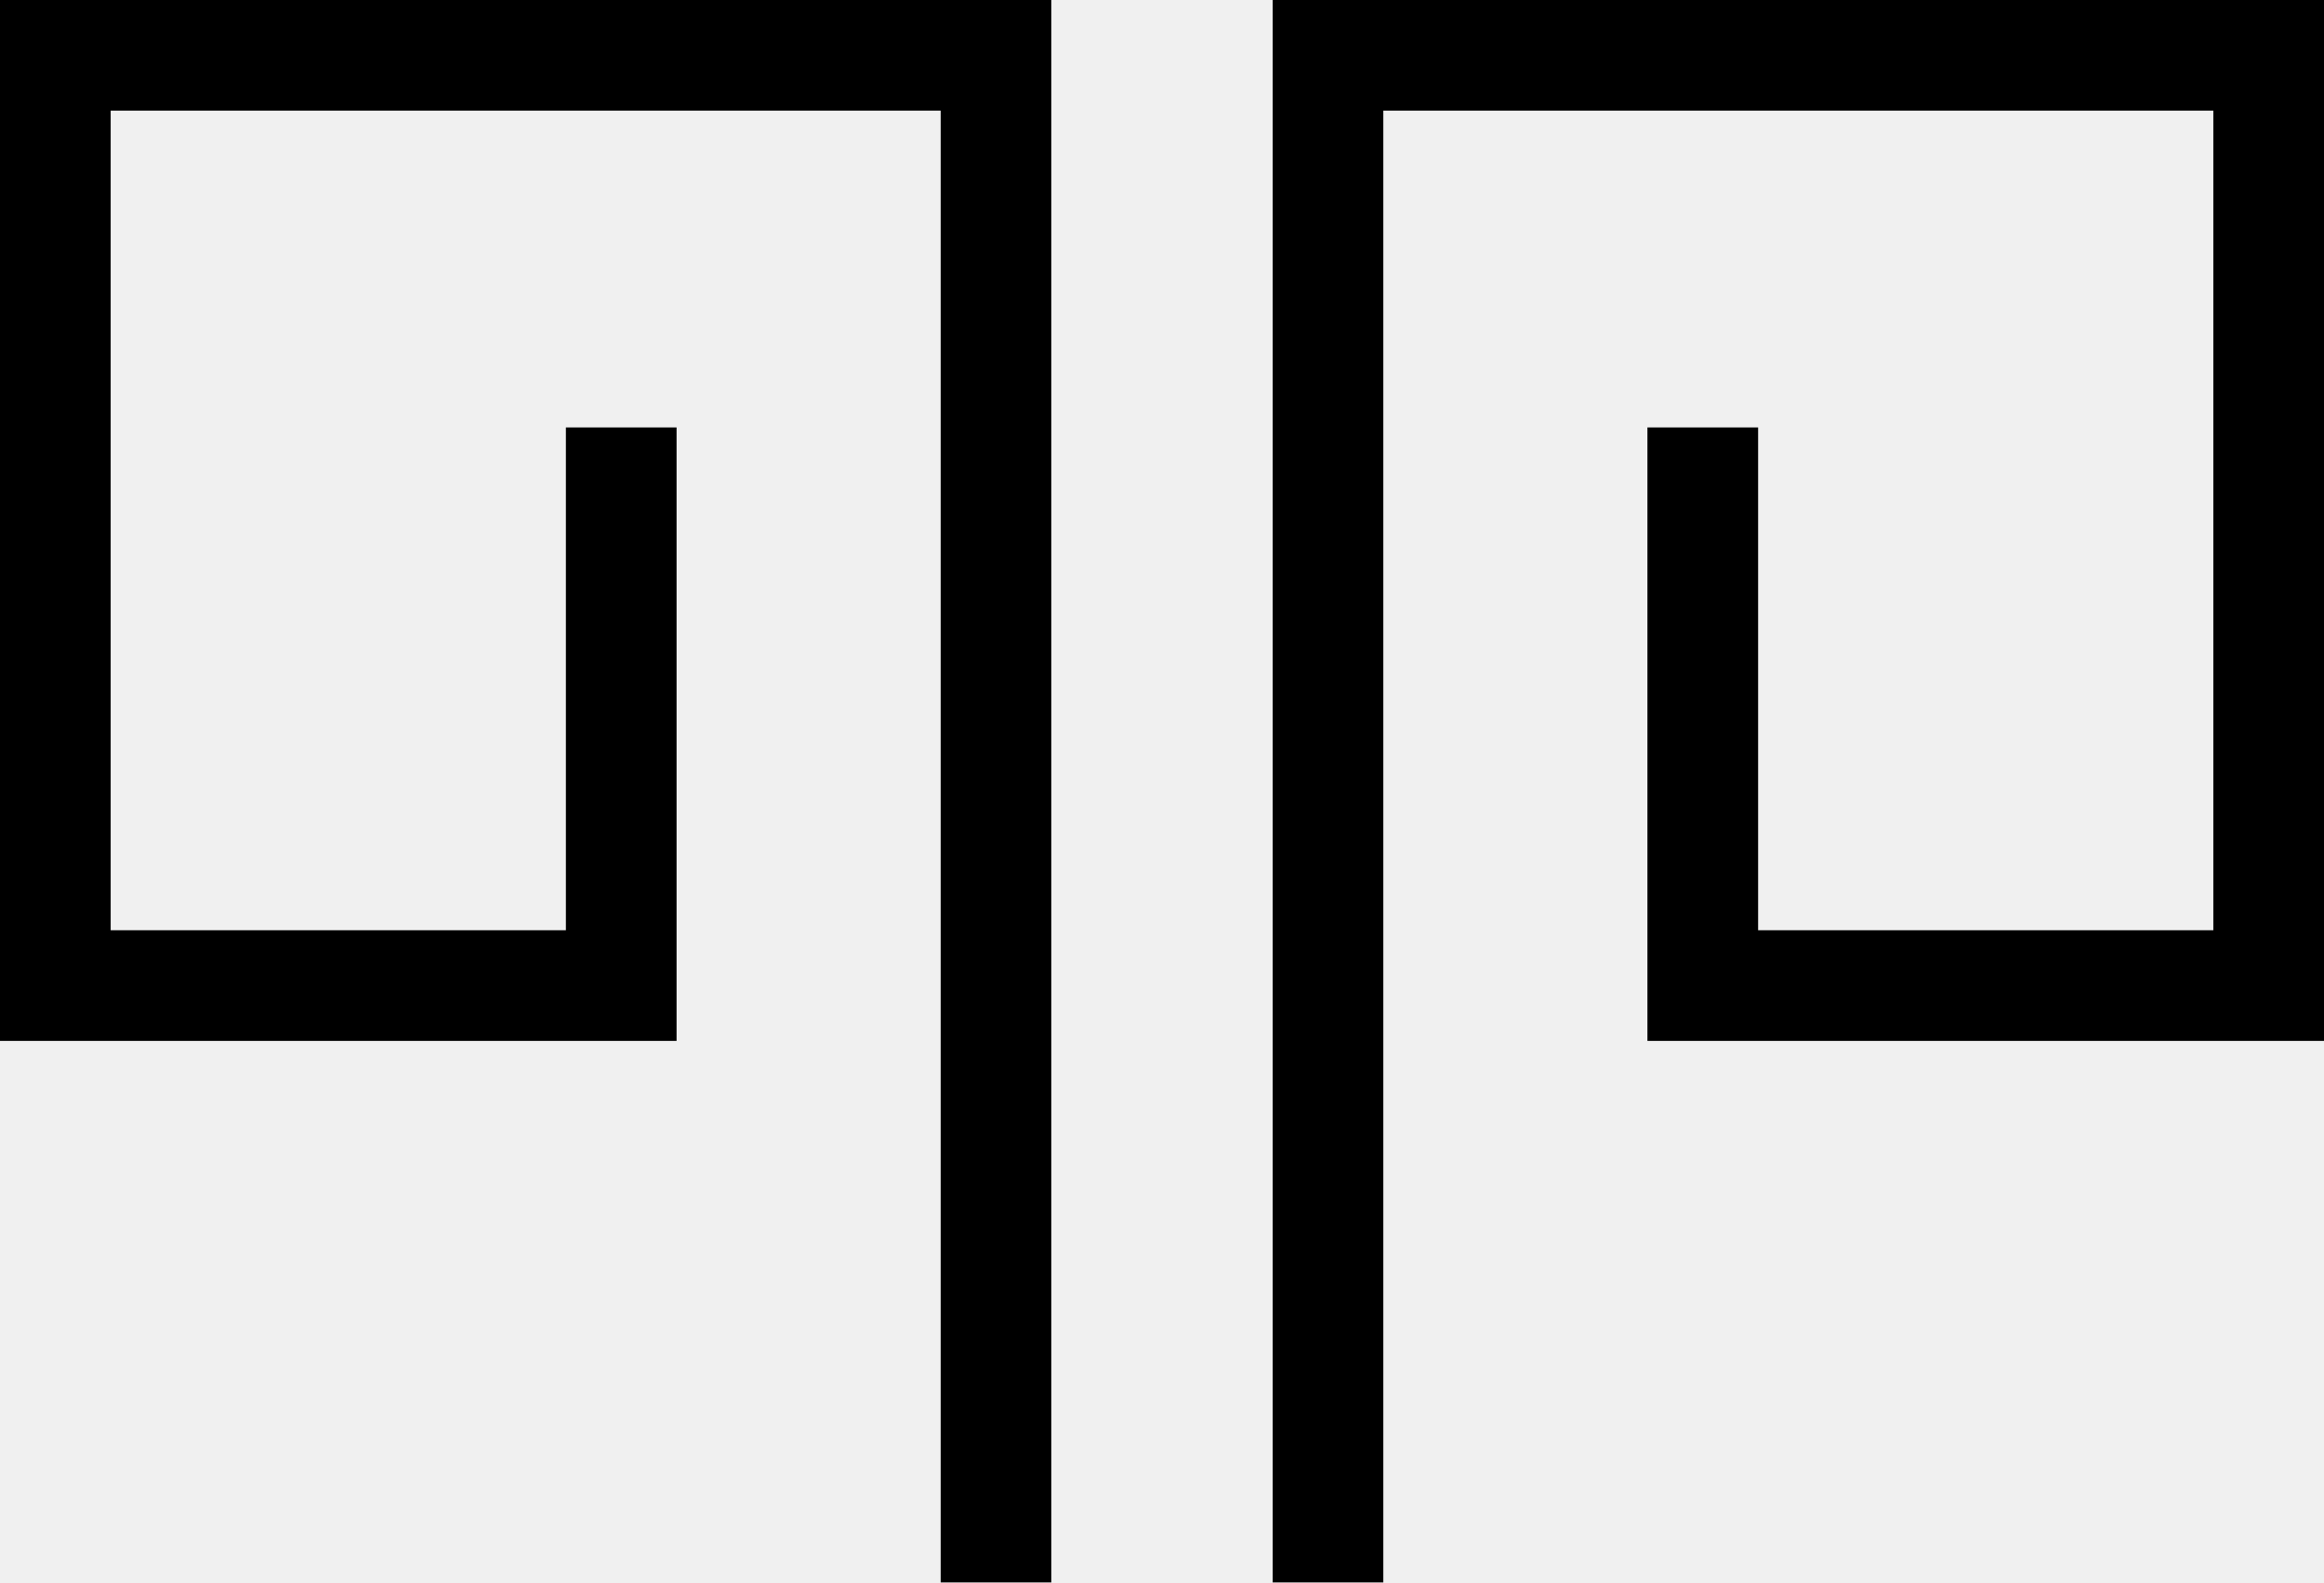
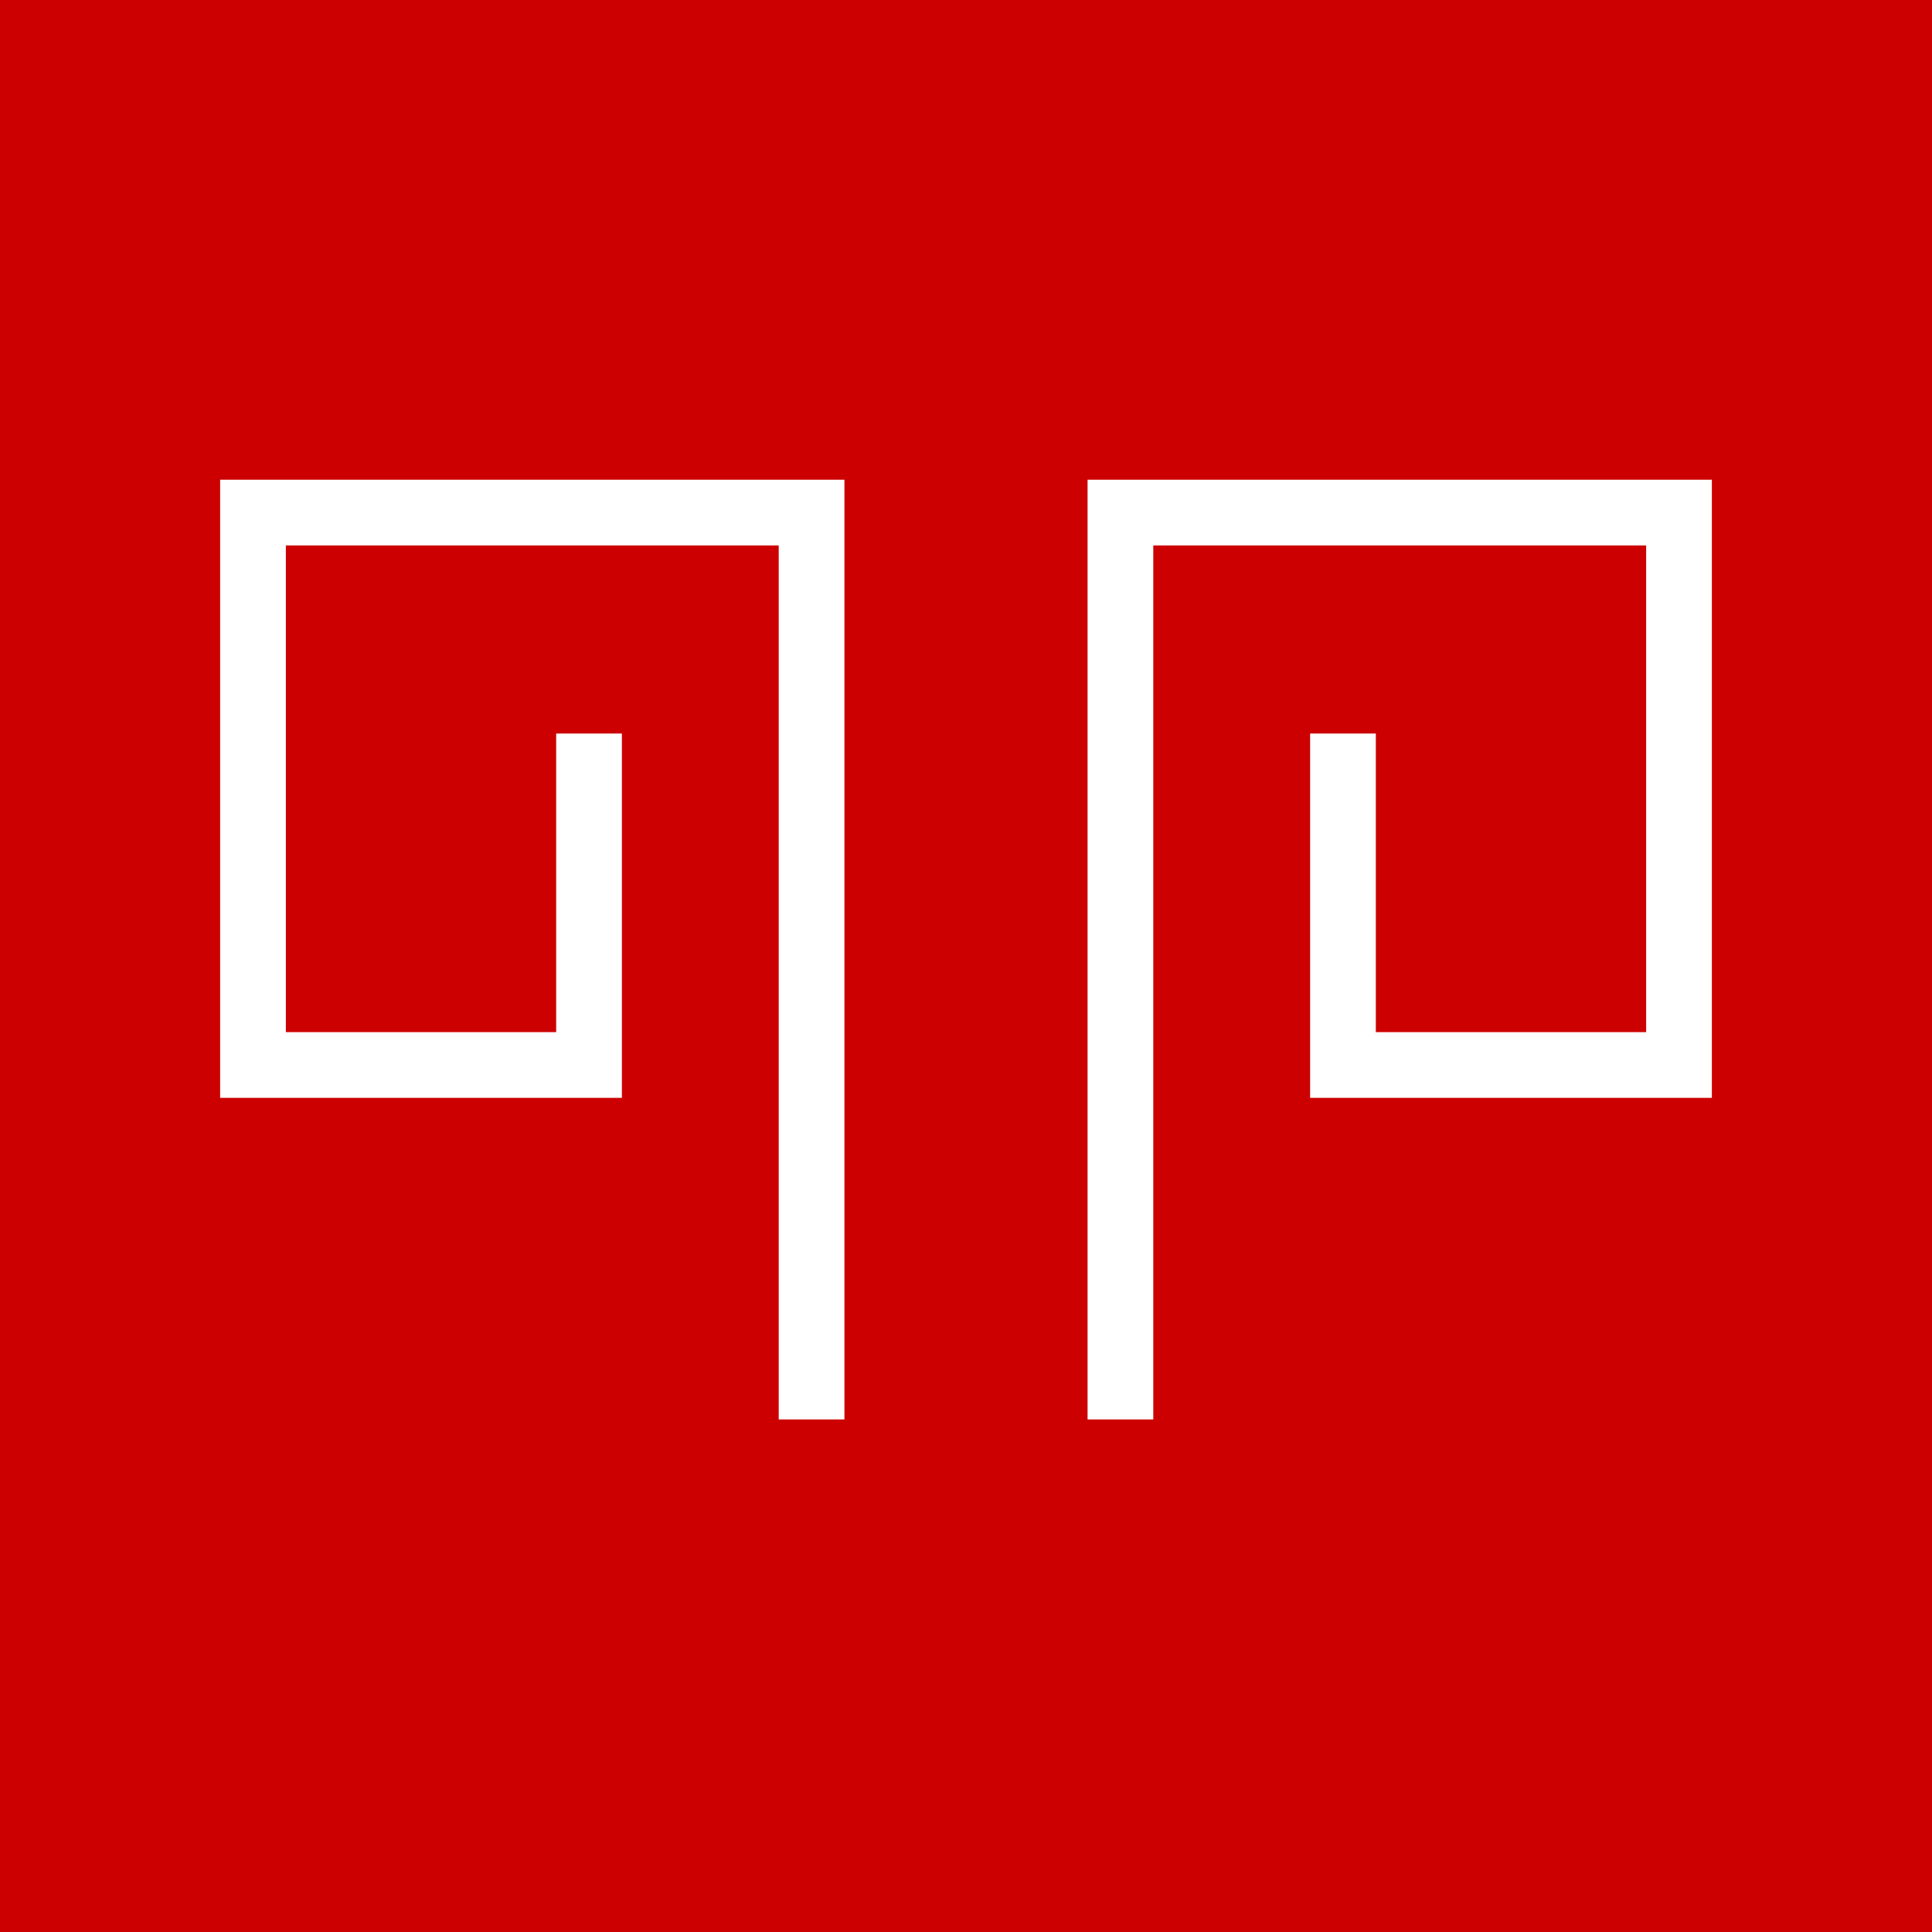
- <svg xmlns="http://www.w3.org/2000/svg" width="420" height="286" viewBox="0 0 420 286" fill="none">
-   <path d="M112.27 77.251V178.129H10V10H180V286" stroke="black" stroke-width="20" />
-   <path d="M307.73 77.251V178.129H410V10H240V286" stroke="black" stroke-width="20" />
+ <svg xmlns="http://www.w3.org/2000/svg" width="588" height="588" viewBox="0 0 588 588" fill="none">
+   <rect width="588" height="588" fill="#CC0000" />
+   <path d="M179.27 223.251V324.129H77V156H247V432" stroke="white" stroke-width="20" />
+   <path d="M408.73 223.251V324.129H511V156H341V432" stroke="white" stroke-width="20" />
</svg>
